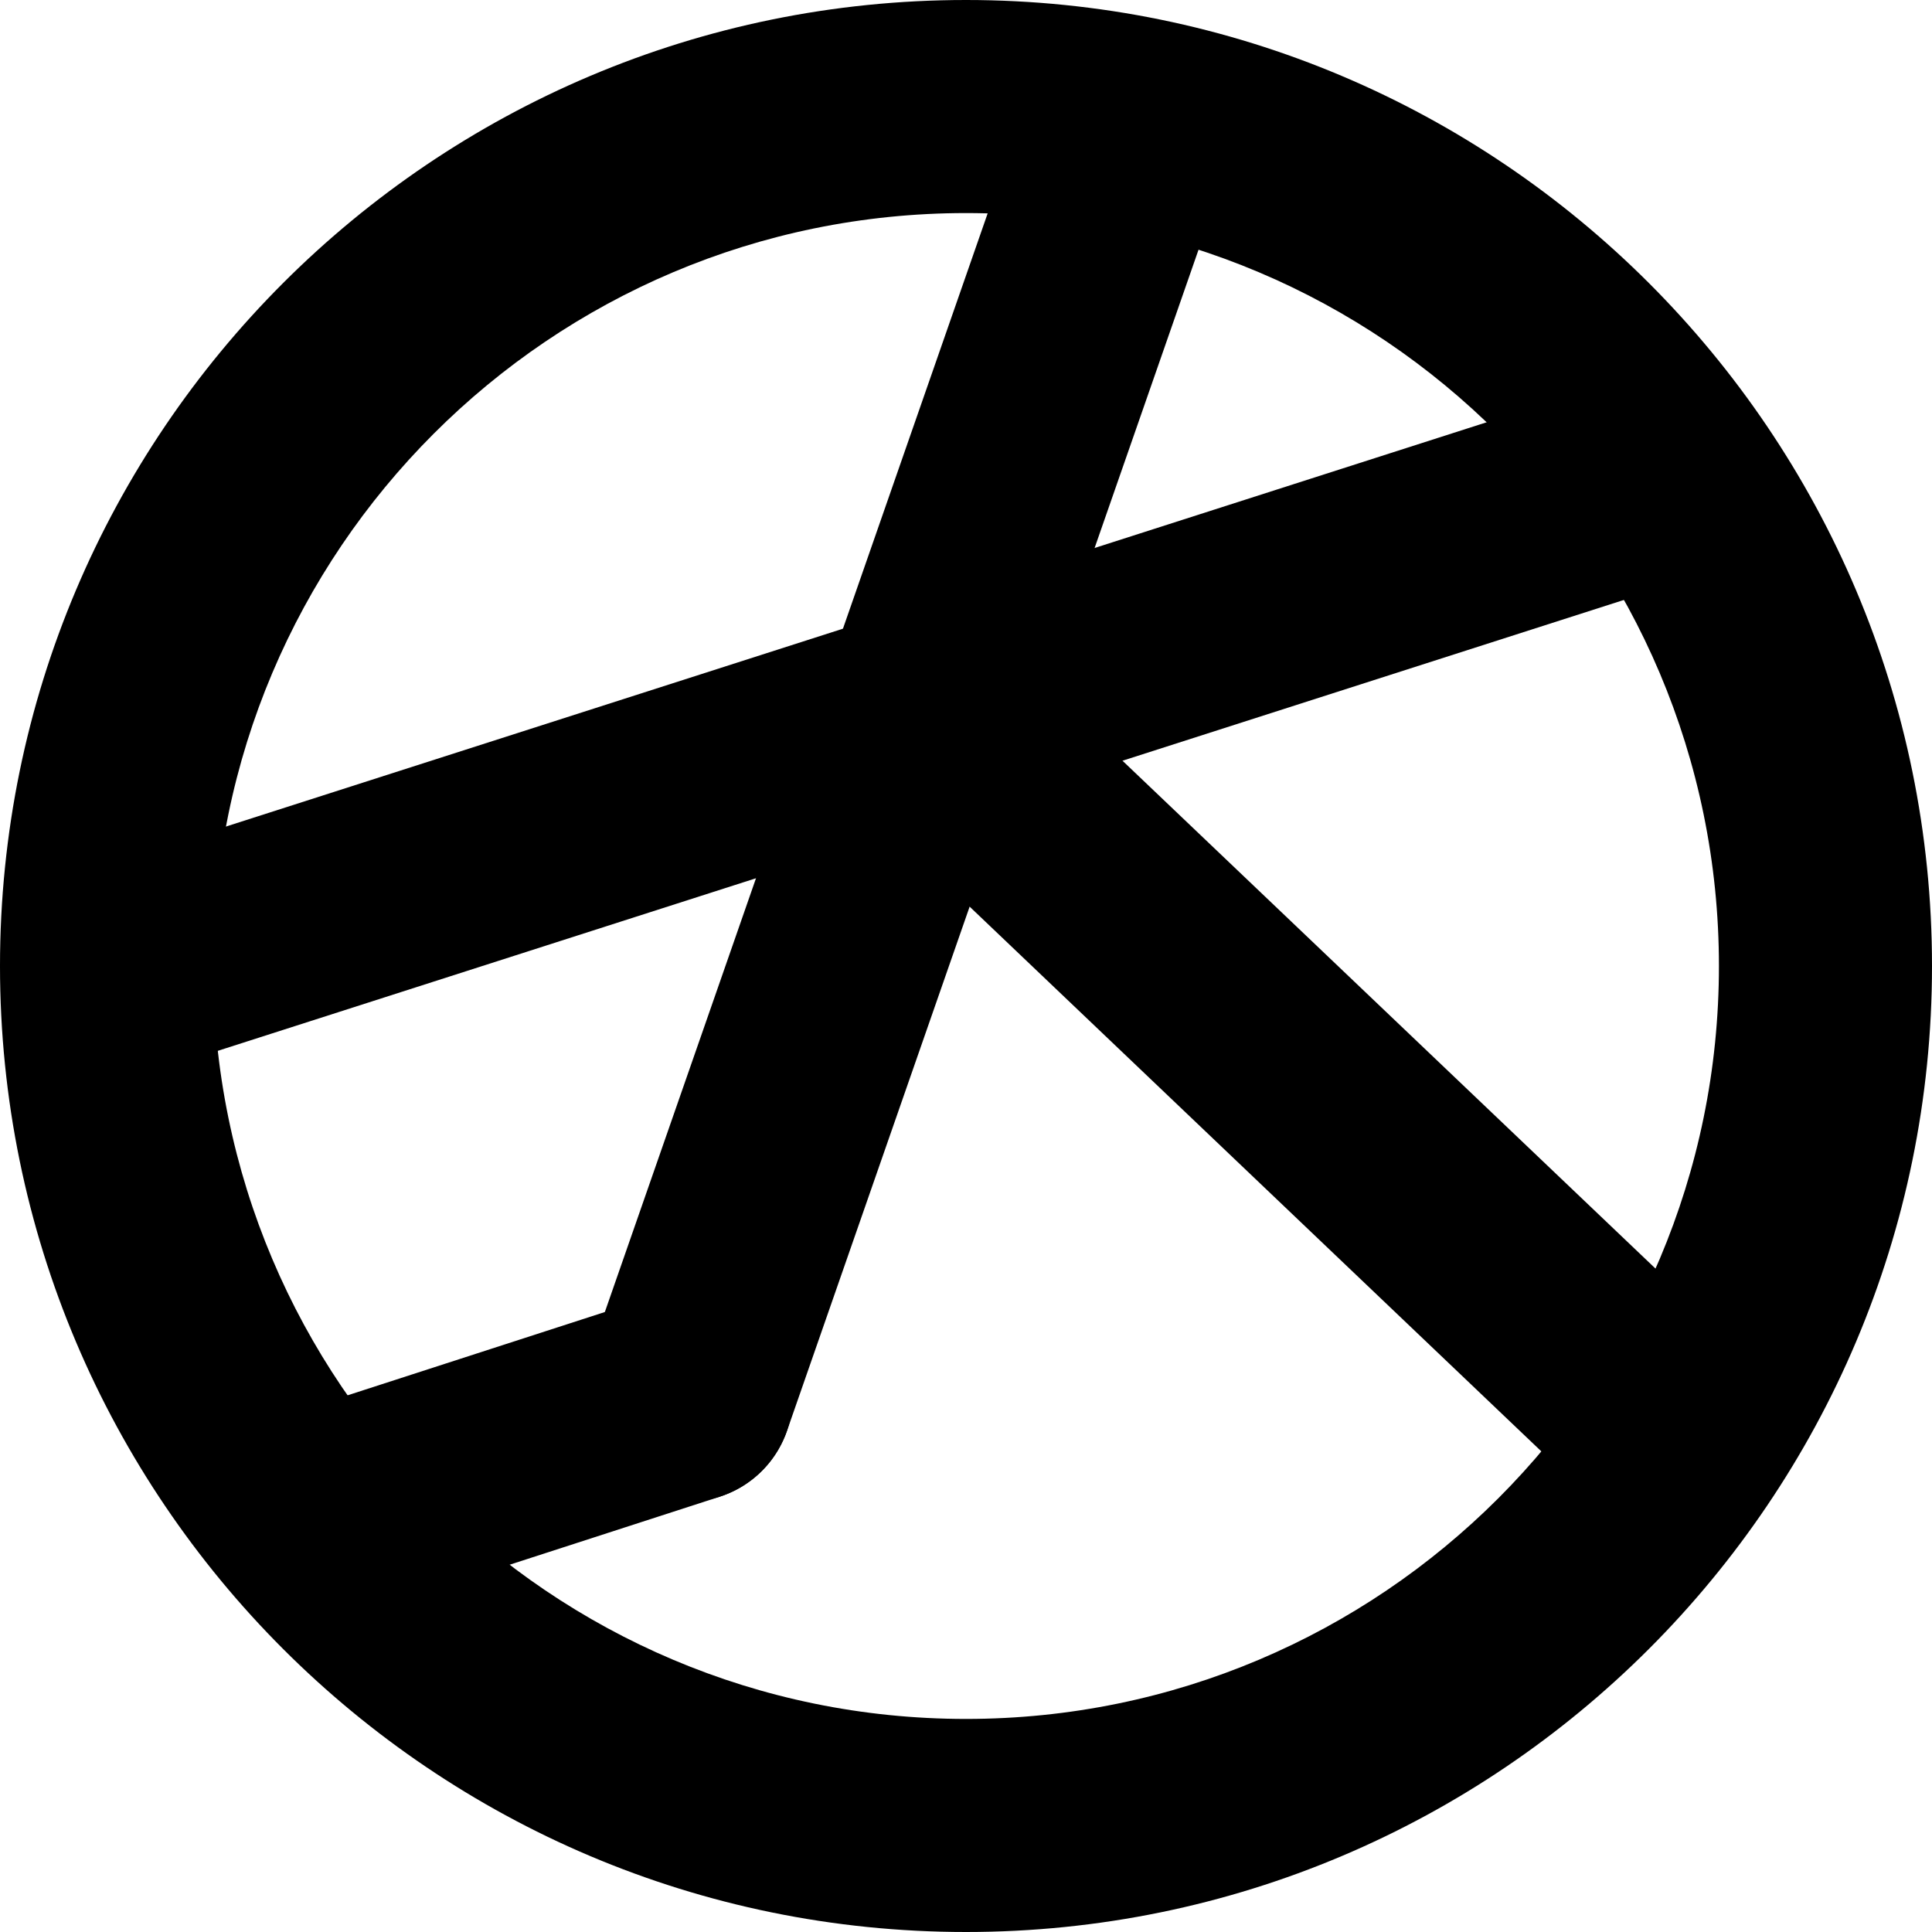
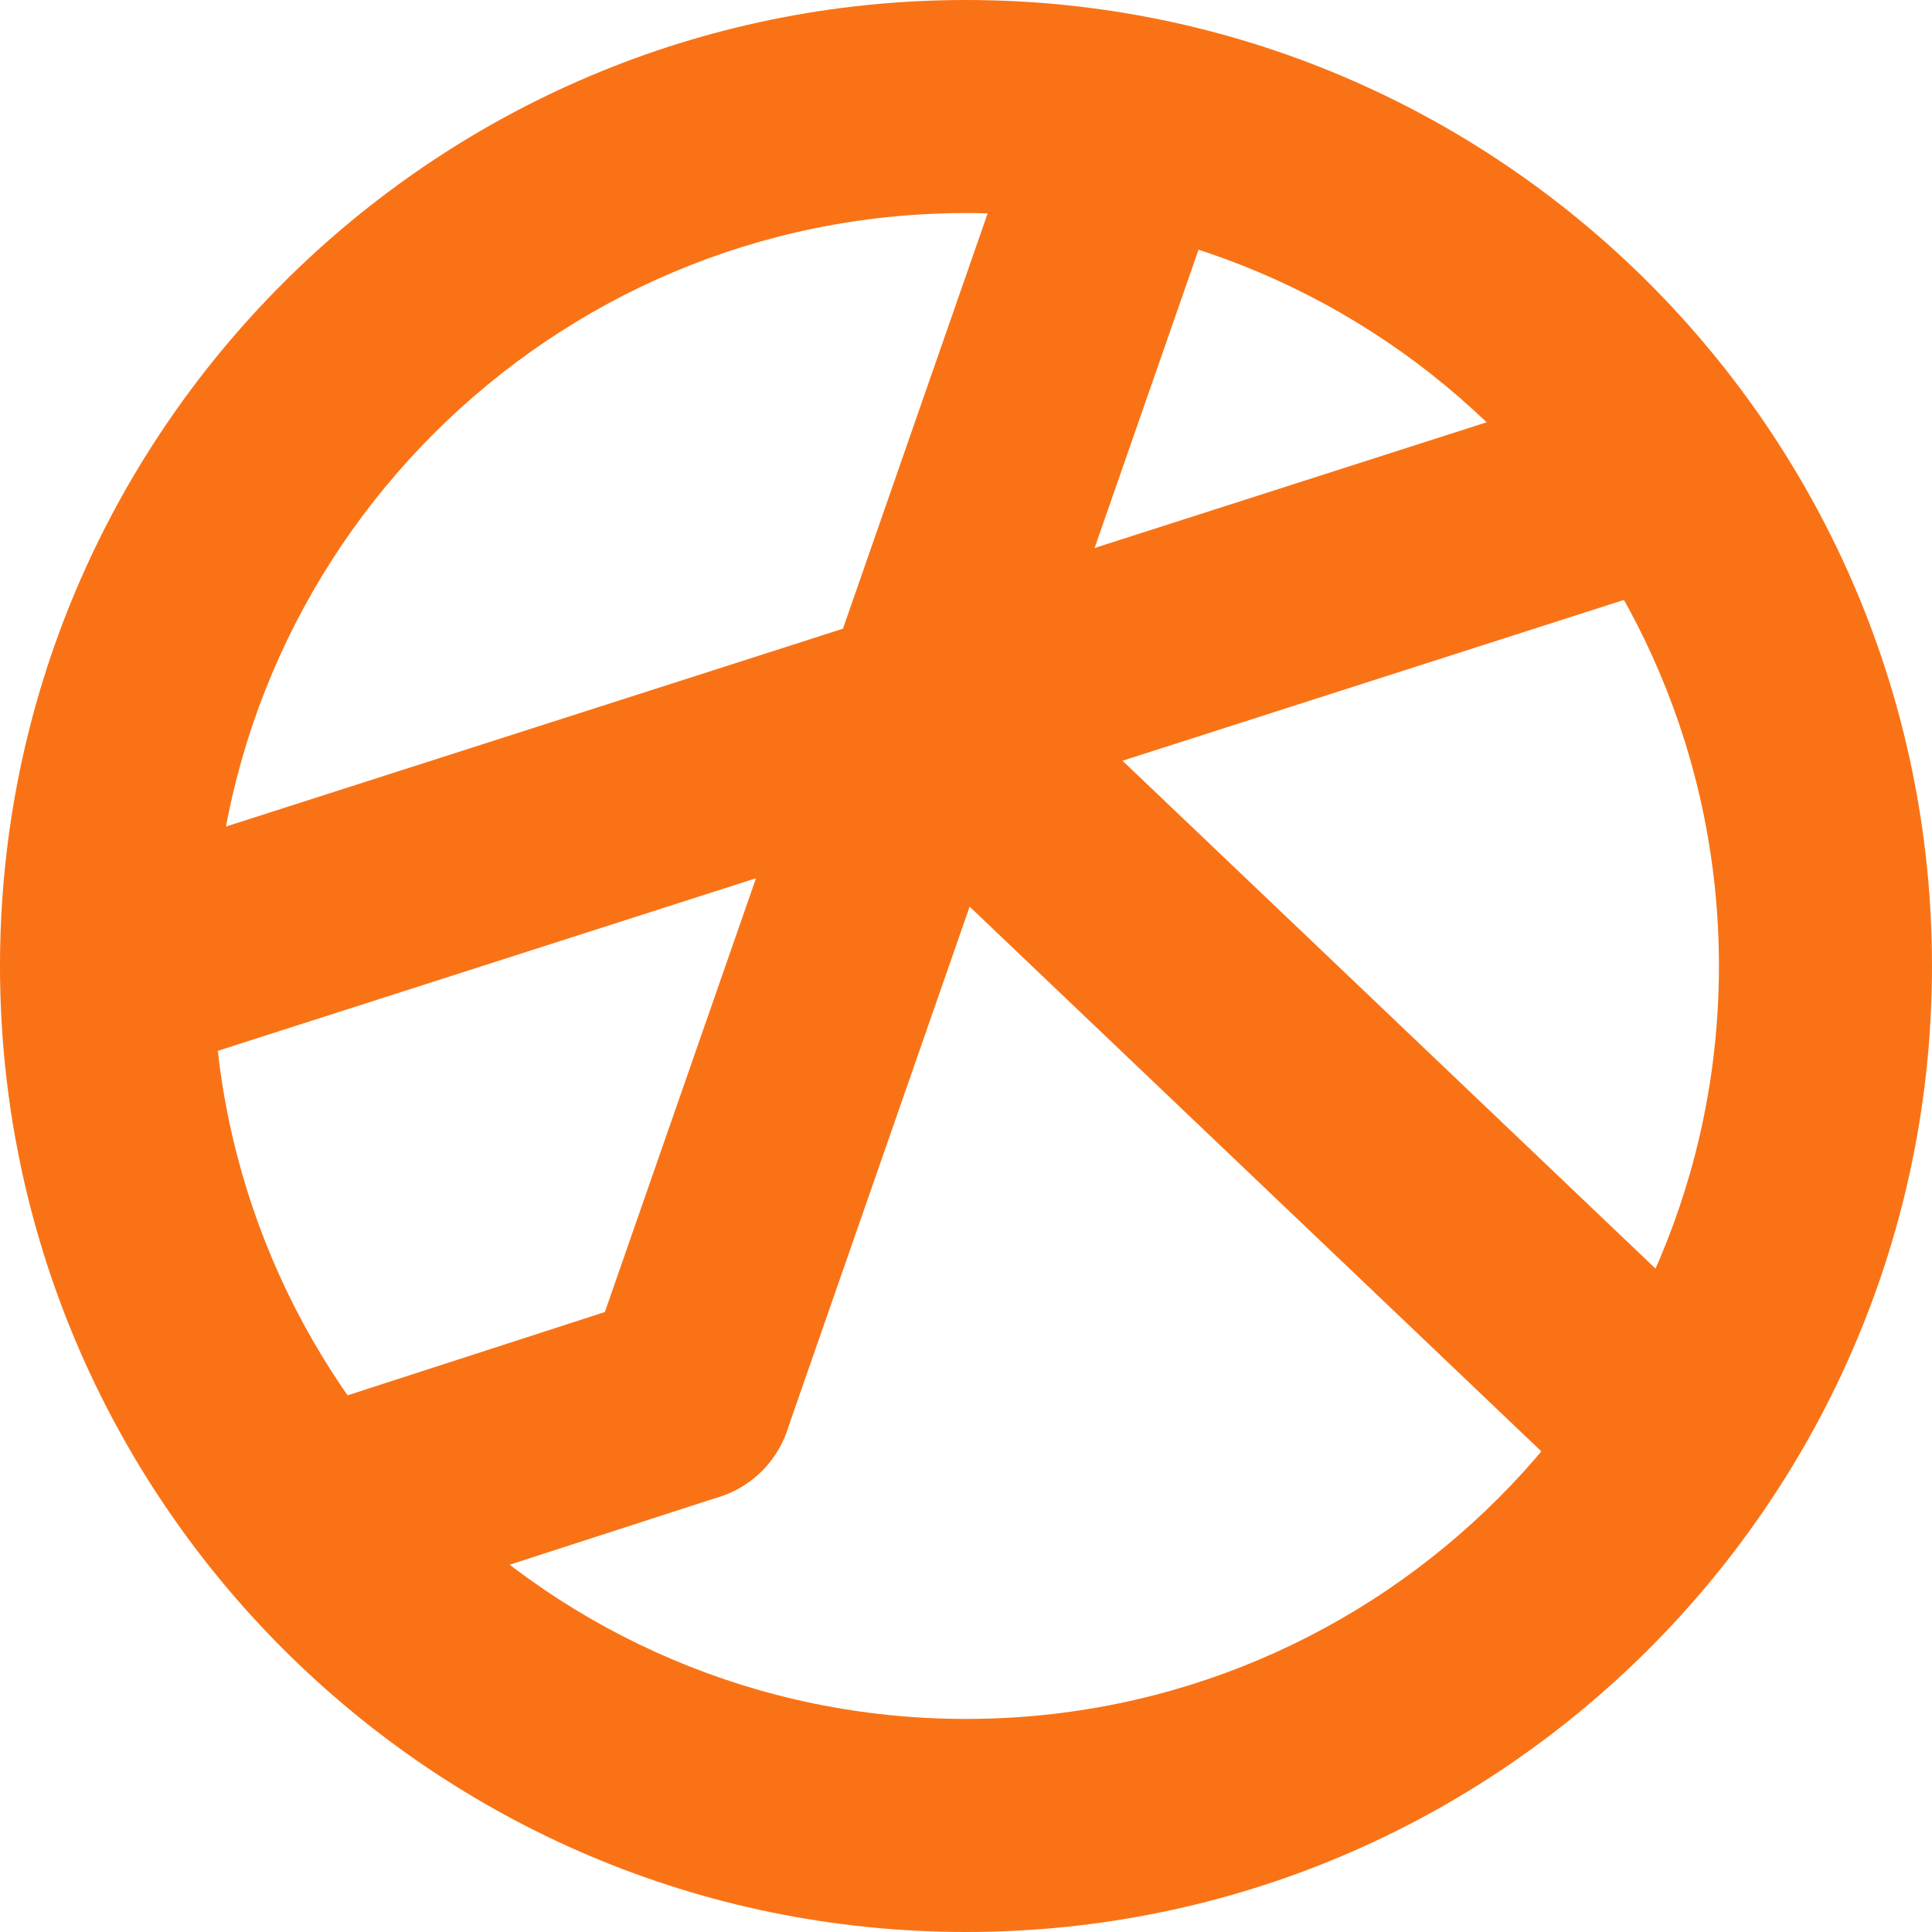
- <svg xmlns="http://www.w3.org/2000/svg" width="100%" height="100%" viewBox="0 0 540 540" version="1.1" xml:space="preserve" style="fill-rule:evenodd;clip-rule:evenodd;stroke-linejoin:round;stroke-miterlimit:2;">
+ <svg xmlns="http://www.w3.org/2000/svg" width="100%" height="100%" viewBox="0 0 540 540" version="1.1" xml:space="preserve" style="fill-rule:evenodd;clip-rule:evenodd;stroke-linejoin:round;stroke-miterlimit:2;fill:#f97316;">
  <g transform="matrix(0.5,0,0,0.5,0,0)">
-     <g id="logo">
+     <g id="logo" fill="#f97316">
      <path d="M540,0C838.034,0 1080,241.966 1080,540C1080,838.034 838.034,1080 540,1080C241.966,1080 0,838.034 0,540C0,241.966 241.966,0 540,0ZM540,119.107C307.703,119.107 119.107,307.703 119.107,540C119.107,772.297 307.703,960.893 540,960.893C772.297,960.893 960.893,772.297 960.893,540C960.893,307.703 772.297,119.107 540,119.107Z" />
      <g transform="matrix(1.04984,-0.0159814,-0.0159814,1.00512,10.4929,91.6098)">
        <path d="M88.966,502.963C59.574,512.388 27.638,494.866 17.695,463.858C7.752,432.851 23.542,400.024 52.934,390.599L846.114,136.248C875.506,126.823 907.442,144.345 917.385,175.353C927.328,206.361 911.538,239.187 882.146,248.613L88.966,502.963Z" />
      </g>
      <g transform="matrix(1.10064,-0.28883,-0.28883,1.82894,132.991,-343.015)">
        <path d="M475.918,299.274C481.471,283.338 510.944,279.098 541.694,289.812C572.443,300.527 592.9,322.163 587.348,338.099L461.987,697.885C456.434,713.821 426.961,718.061 396.211,707.346C365.462,696.632 345.005,674.996 350.557,659.06L475.918,299.274Z" />
      </g>
      <g transform="matrix(0.753308,0.0798686,0.0798686,0.974142,23.95,87.1525)">
        <path d="M388.099,622.341C430.686,608.553 473.404,622.511 483.434,653.491C493.464,684.47 467.032,720.816 424.445,734.604L165.753,818.357C123.167,832.145 80.448,818.188 70.418,787.208C60.388,756.228 86.821,719.882 129.407,706.094L388.099,622.341Z" />
      </g>
      <g transform="matrix(1,0,0,1,-38.1268,38.8639)">
        <path d="M515.759,406.599C492.183,384.137 491.28,346.76 513.743,323.185C536.205,299.61 573.582,298.706 597.157,321.169L1002.51,707.387C1026.08,729.85 1026.99,767.226 1004.52,790.801C982.06,814.377 944.683,815.28 921.108,792.817L515.759,406.599Z" />
      </g>
    </g>
  </g>
</svg>
